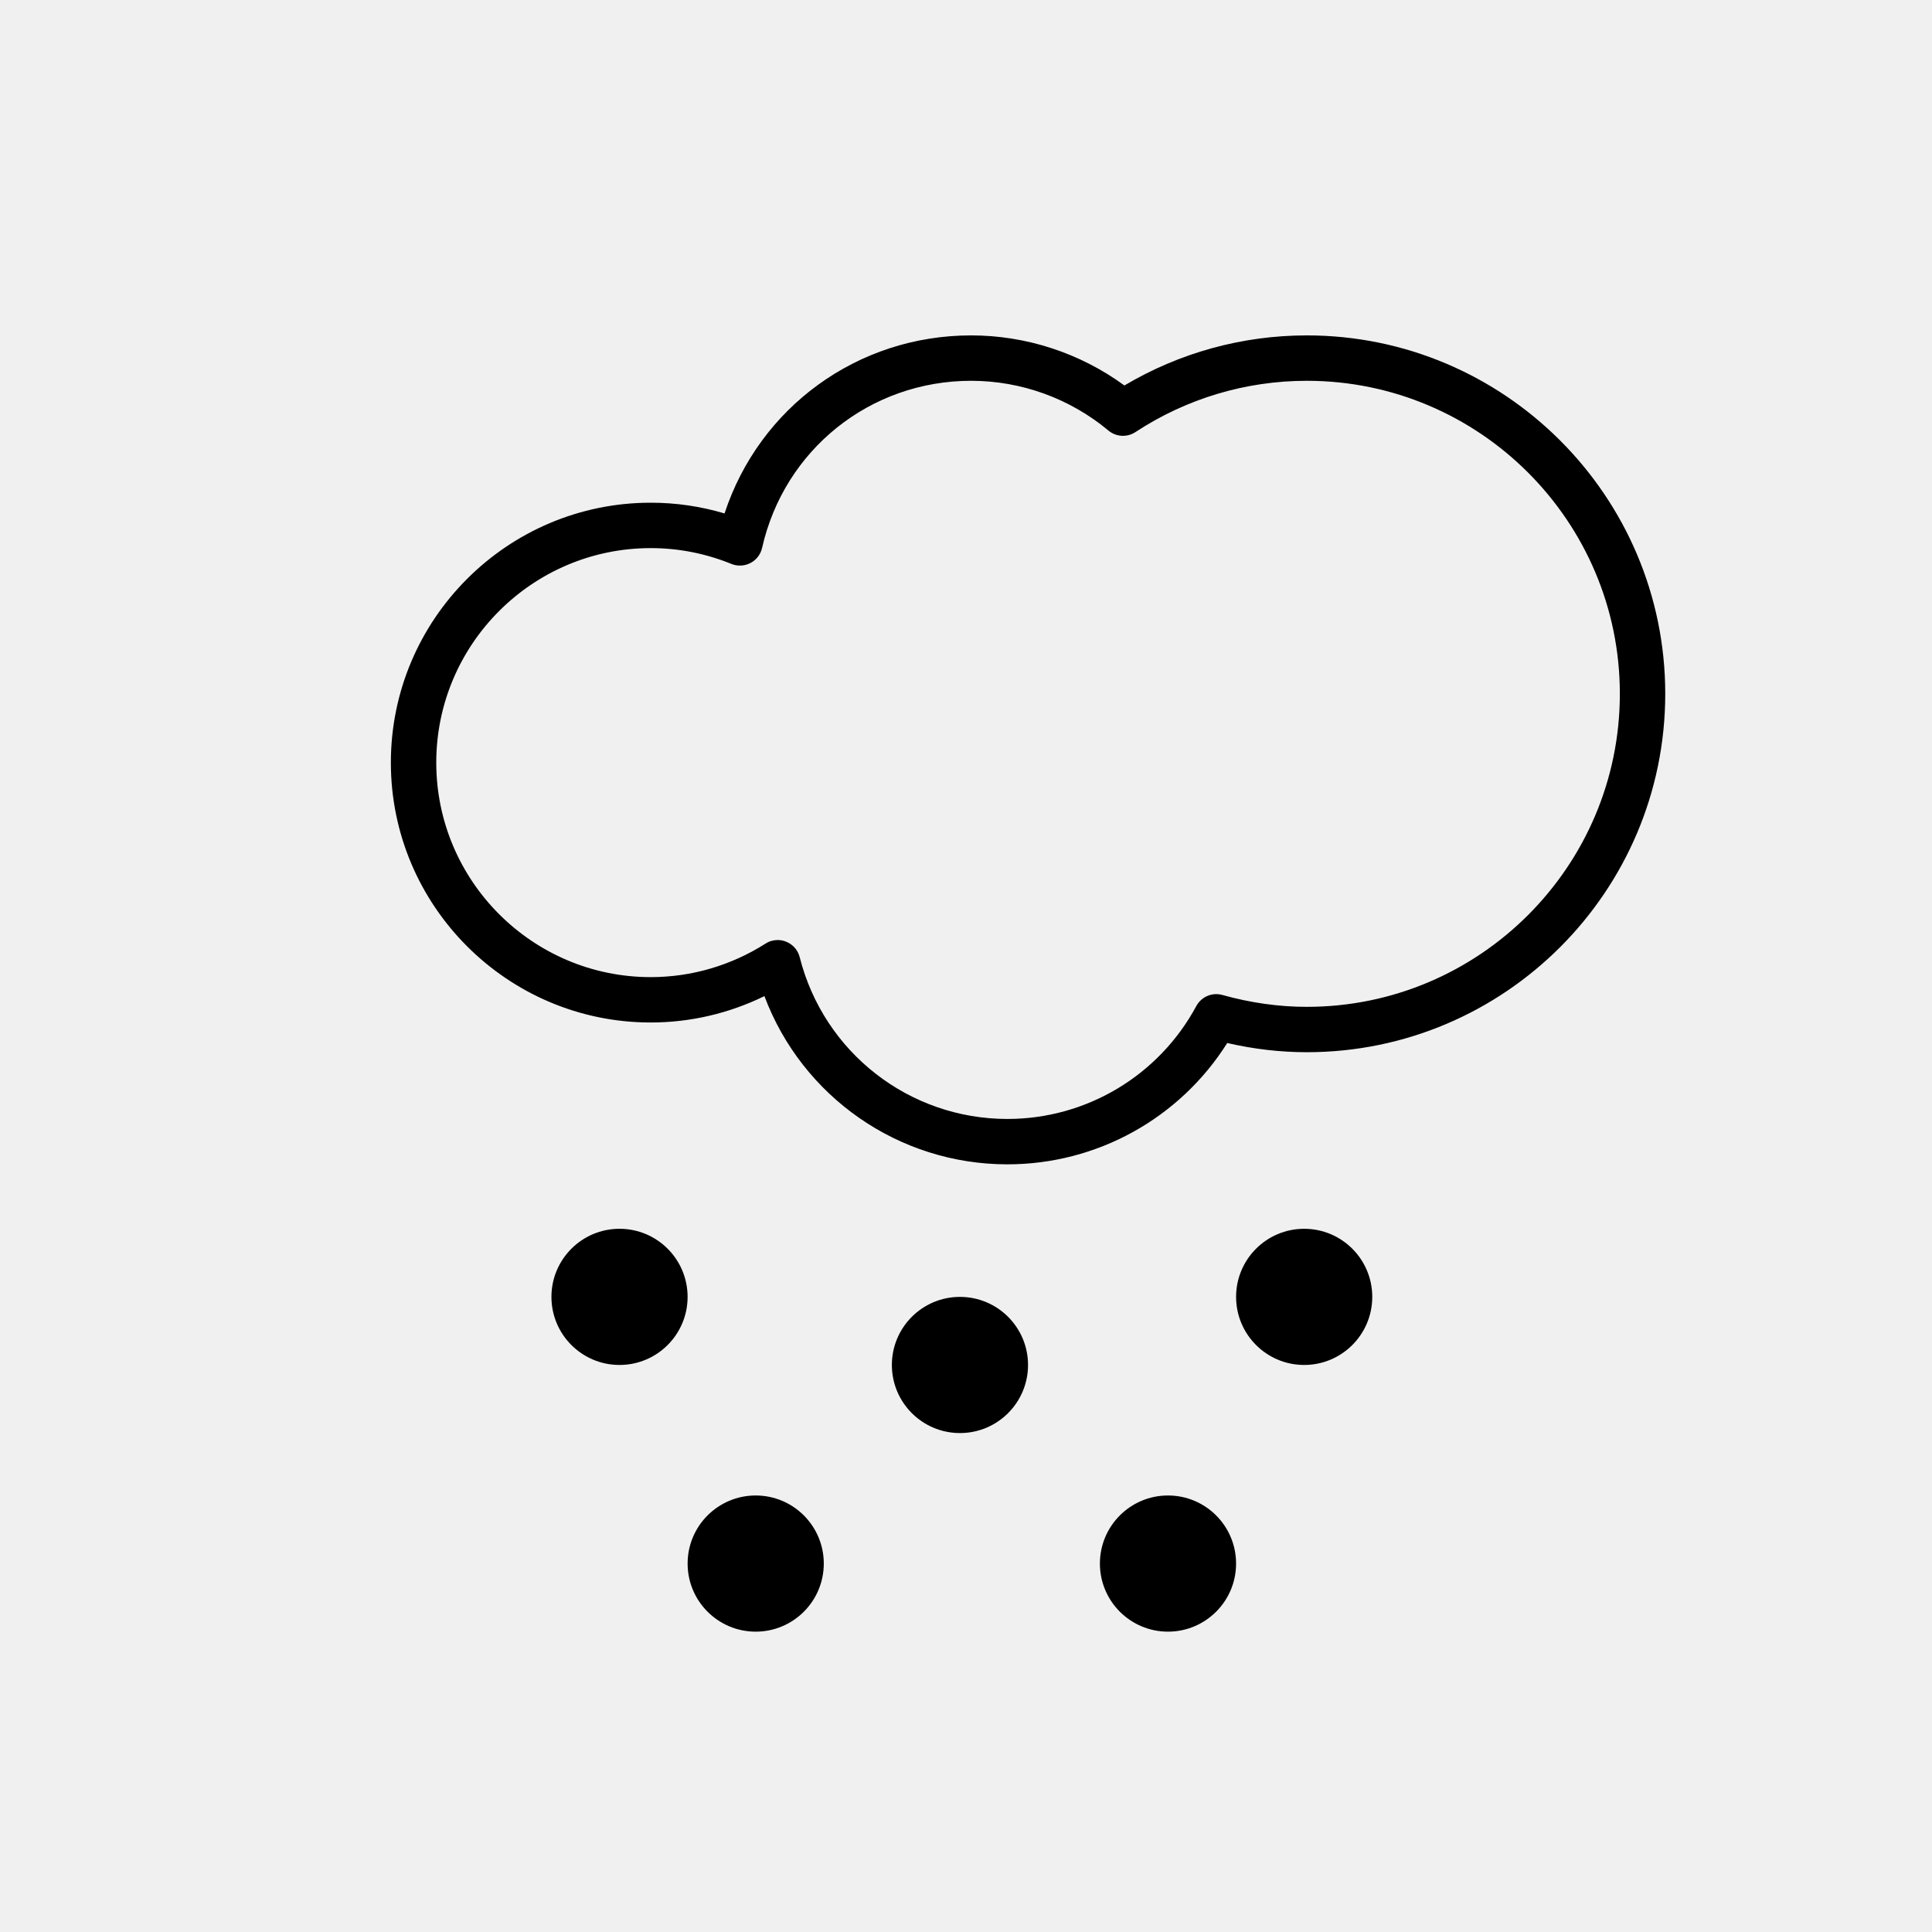
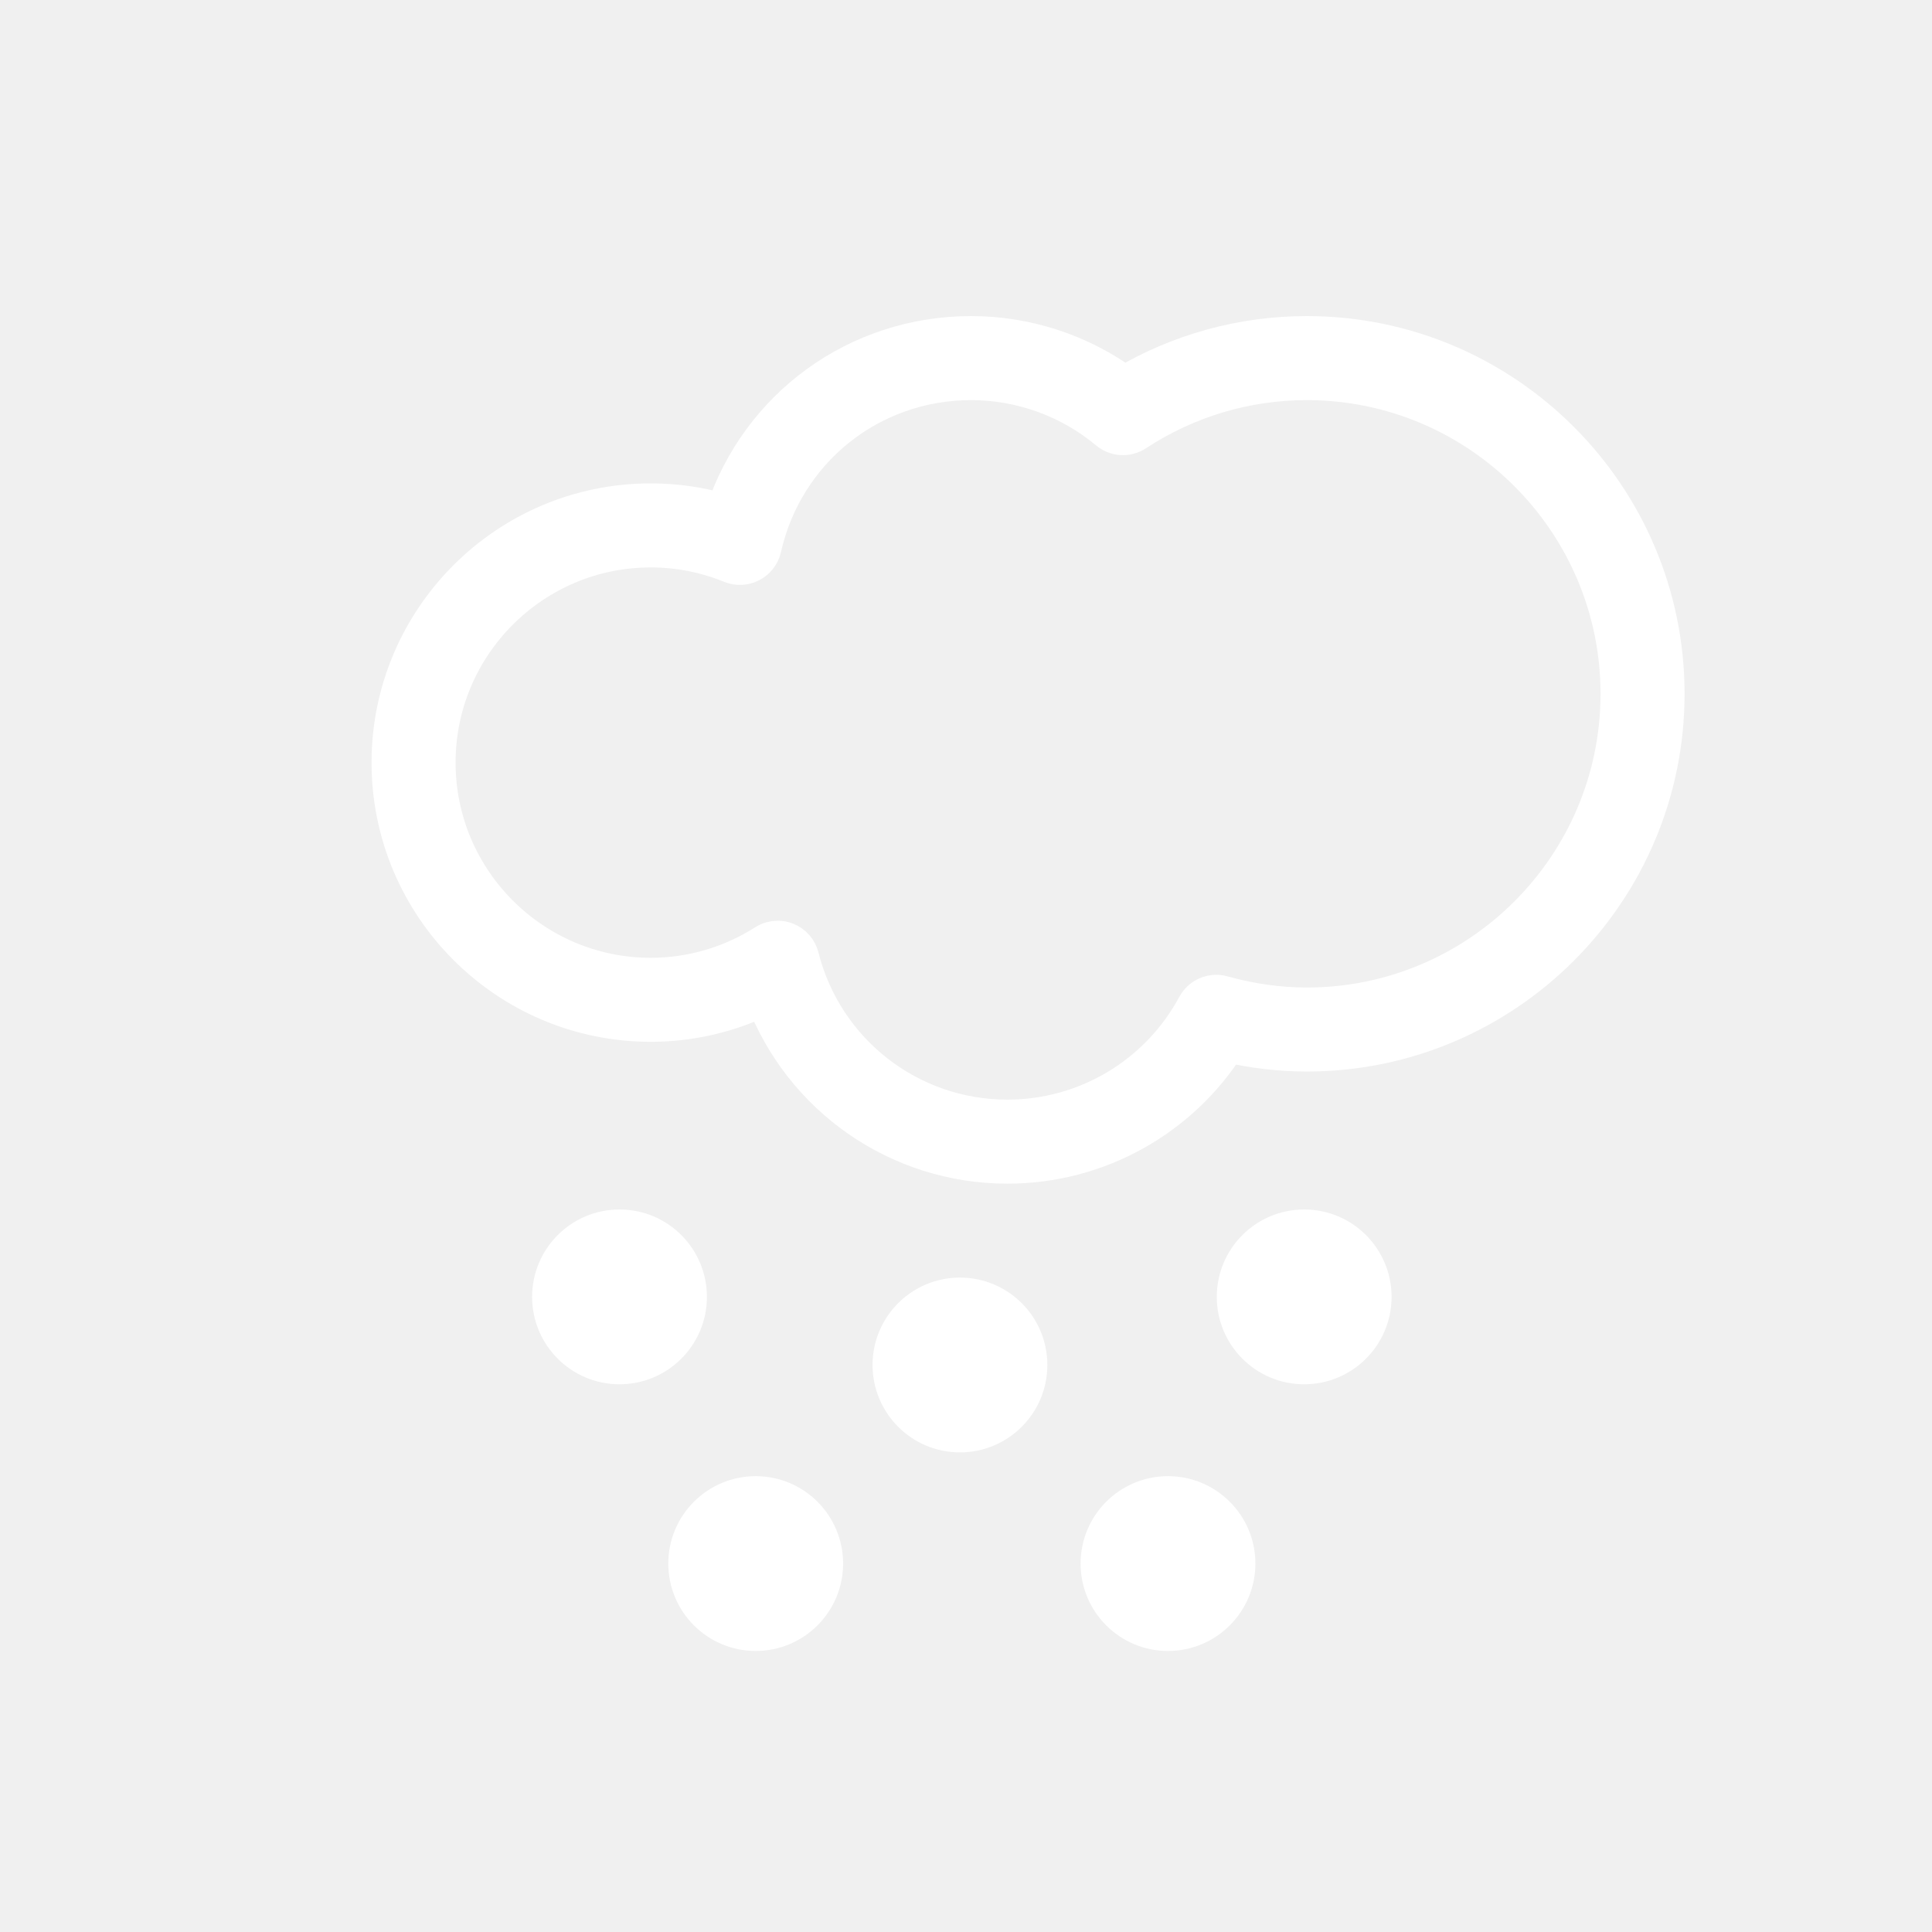
<svg xmlns="http://www.w3.org/2000/svg" version="1.1" id="Layer_1" x="0px" y="0px" width="100px" height="100px" viewBox="0 0 100 100" enable-background="new 0 0 100 100" xml:space="preserve">
-   <g>
+   <g fill="#ffffff" stroke-width="2" stroke="#ffffff">
    <circle cx="32.066" cy="67.126" r="3.524" />
    <circle cx="39.115" cy="80.93" r="3.524" />
    <circle cx="49.687" cy="70.651" r="3.524" />
    <circle cx="67.504" cy="67.126" r="3.524" />
    <circle cx="60.455" cy="80.93" r="3.524" />
    <g>
      <path d="M52.142,60.266c-5.649,0-10.625-3.513-12.576-8.707c-1.832,0.896-3.839,1.365-5.884,1.365    c-7.417,0-13.451-6.035-13.451-13.452c0-7.418,6.034-13.452,13.451-13.452c1.3,0,2.58,0.186,3.82,0.556    c1.802-5.486,6.877-9.216,12.763-9.216c2.854,0,5.639,0.914,7.934,2.592c2.861-1.698,6.108-2.592,9.442-2.592    c10.229,0,18.552,8.322,18.552,18.552S77.87,54.462,67.641,54.462c-1.365,0-2.746-0.159-4.119-0.476    C61.065,57.882,56.786,60.266,52.142,60.266z M40.253,48.656c0.147,0,0.294,0.027,0.435,0.084c0.35,0.139,0.612,0.437,0.704,0.803    c1.248,4.931,5.668,8.374,10.75,8.374c4.088,0,7.835-2.239,9.779-5.844c0.261-0.483,0.821-0.723,1.351-0.573    c1.455,0.407,2.925,0.614,4.369,0.614c8.934,0,16.202-7.268,16.202-16.202s-7.268-16.202-16.202-16.202    c-3.158,0-6.226,0.918-8.872,2.655c-0.433,0.284-1,0.252-1.397-0.08c-1.991-1.661-4.515-2.575-7.106-2.575    c-5.221,0-9.67,3.557-10.82,8.648c-0.076,0.338-0.296,0.624-0.603,0.783c-0.306,0.16-0.667,0.177-0.986,0.048    c-1.336-0.544-2.741-0.819-4.174-0.819c-6.121,0-11.102,4.979-11.102,11.103c0,6.121,4.981,11.103,11.102,11.103    c2.101,0,4.155-0.601,5.941-1.735C39.814,48.717,40.033,48.656,40.253,48.656z" />
    </g>
  </g>
</svg>
